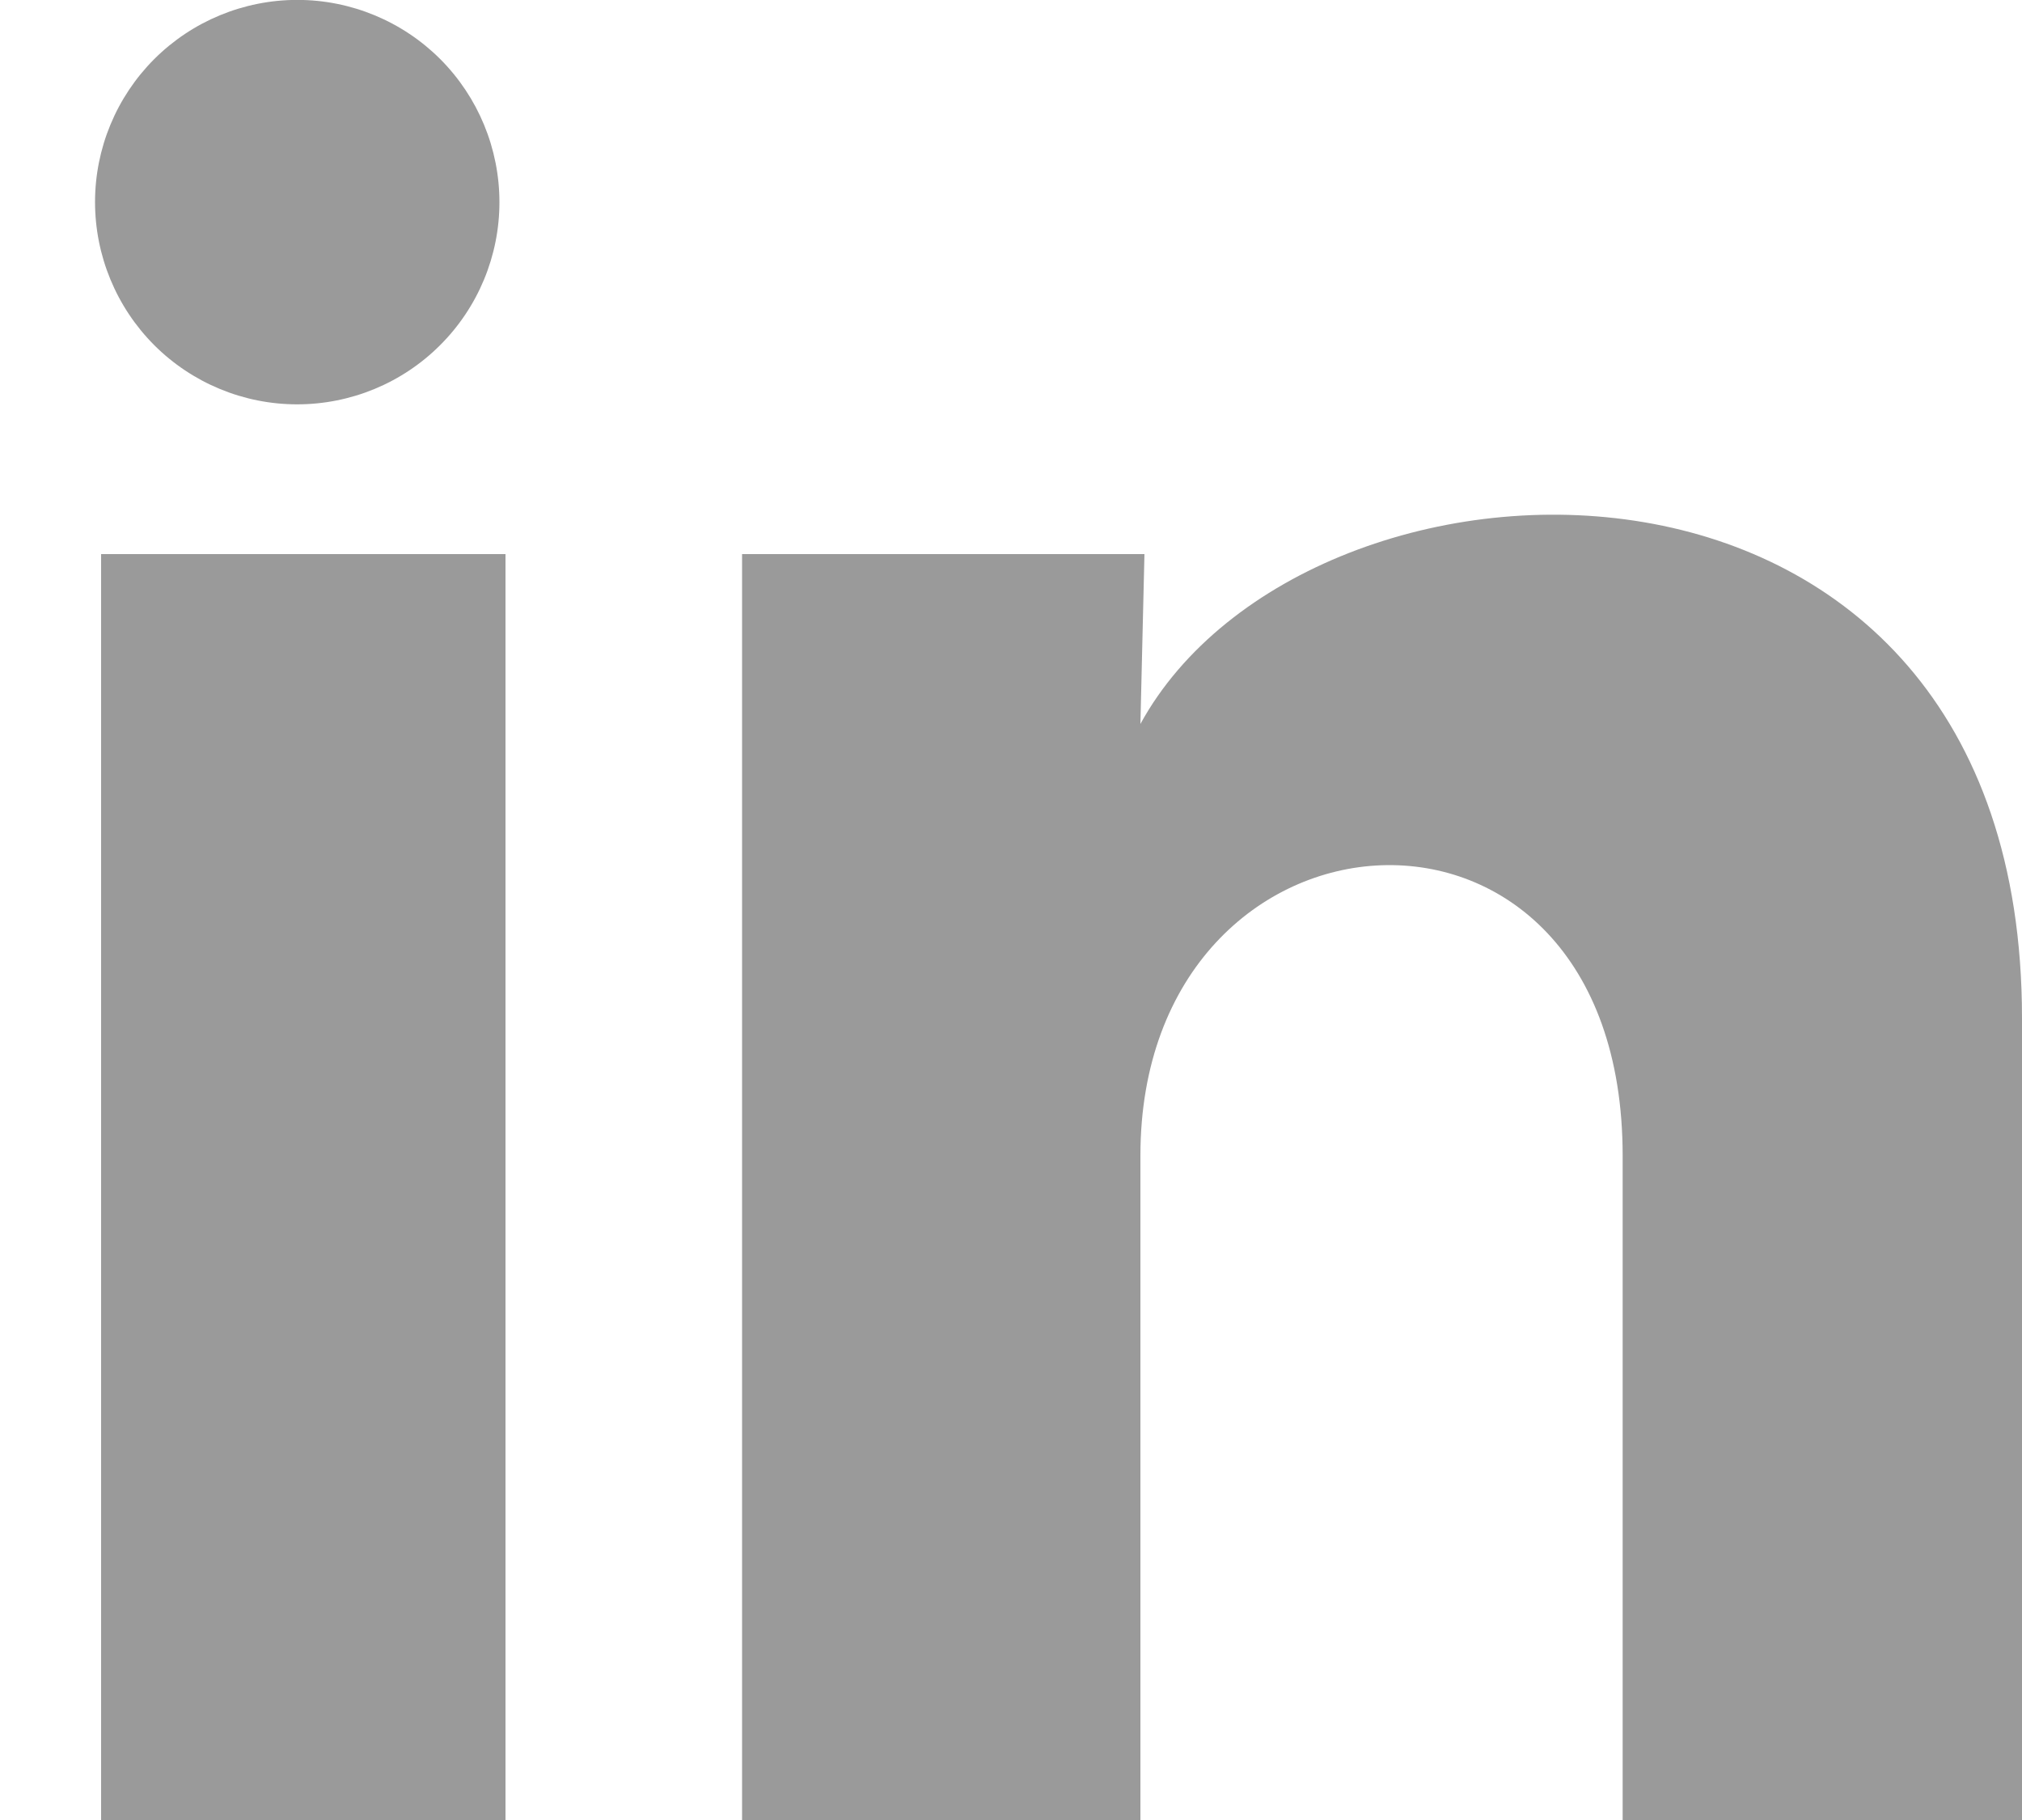
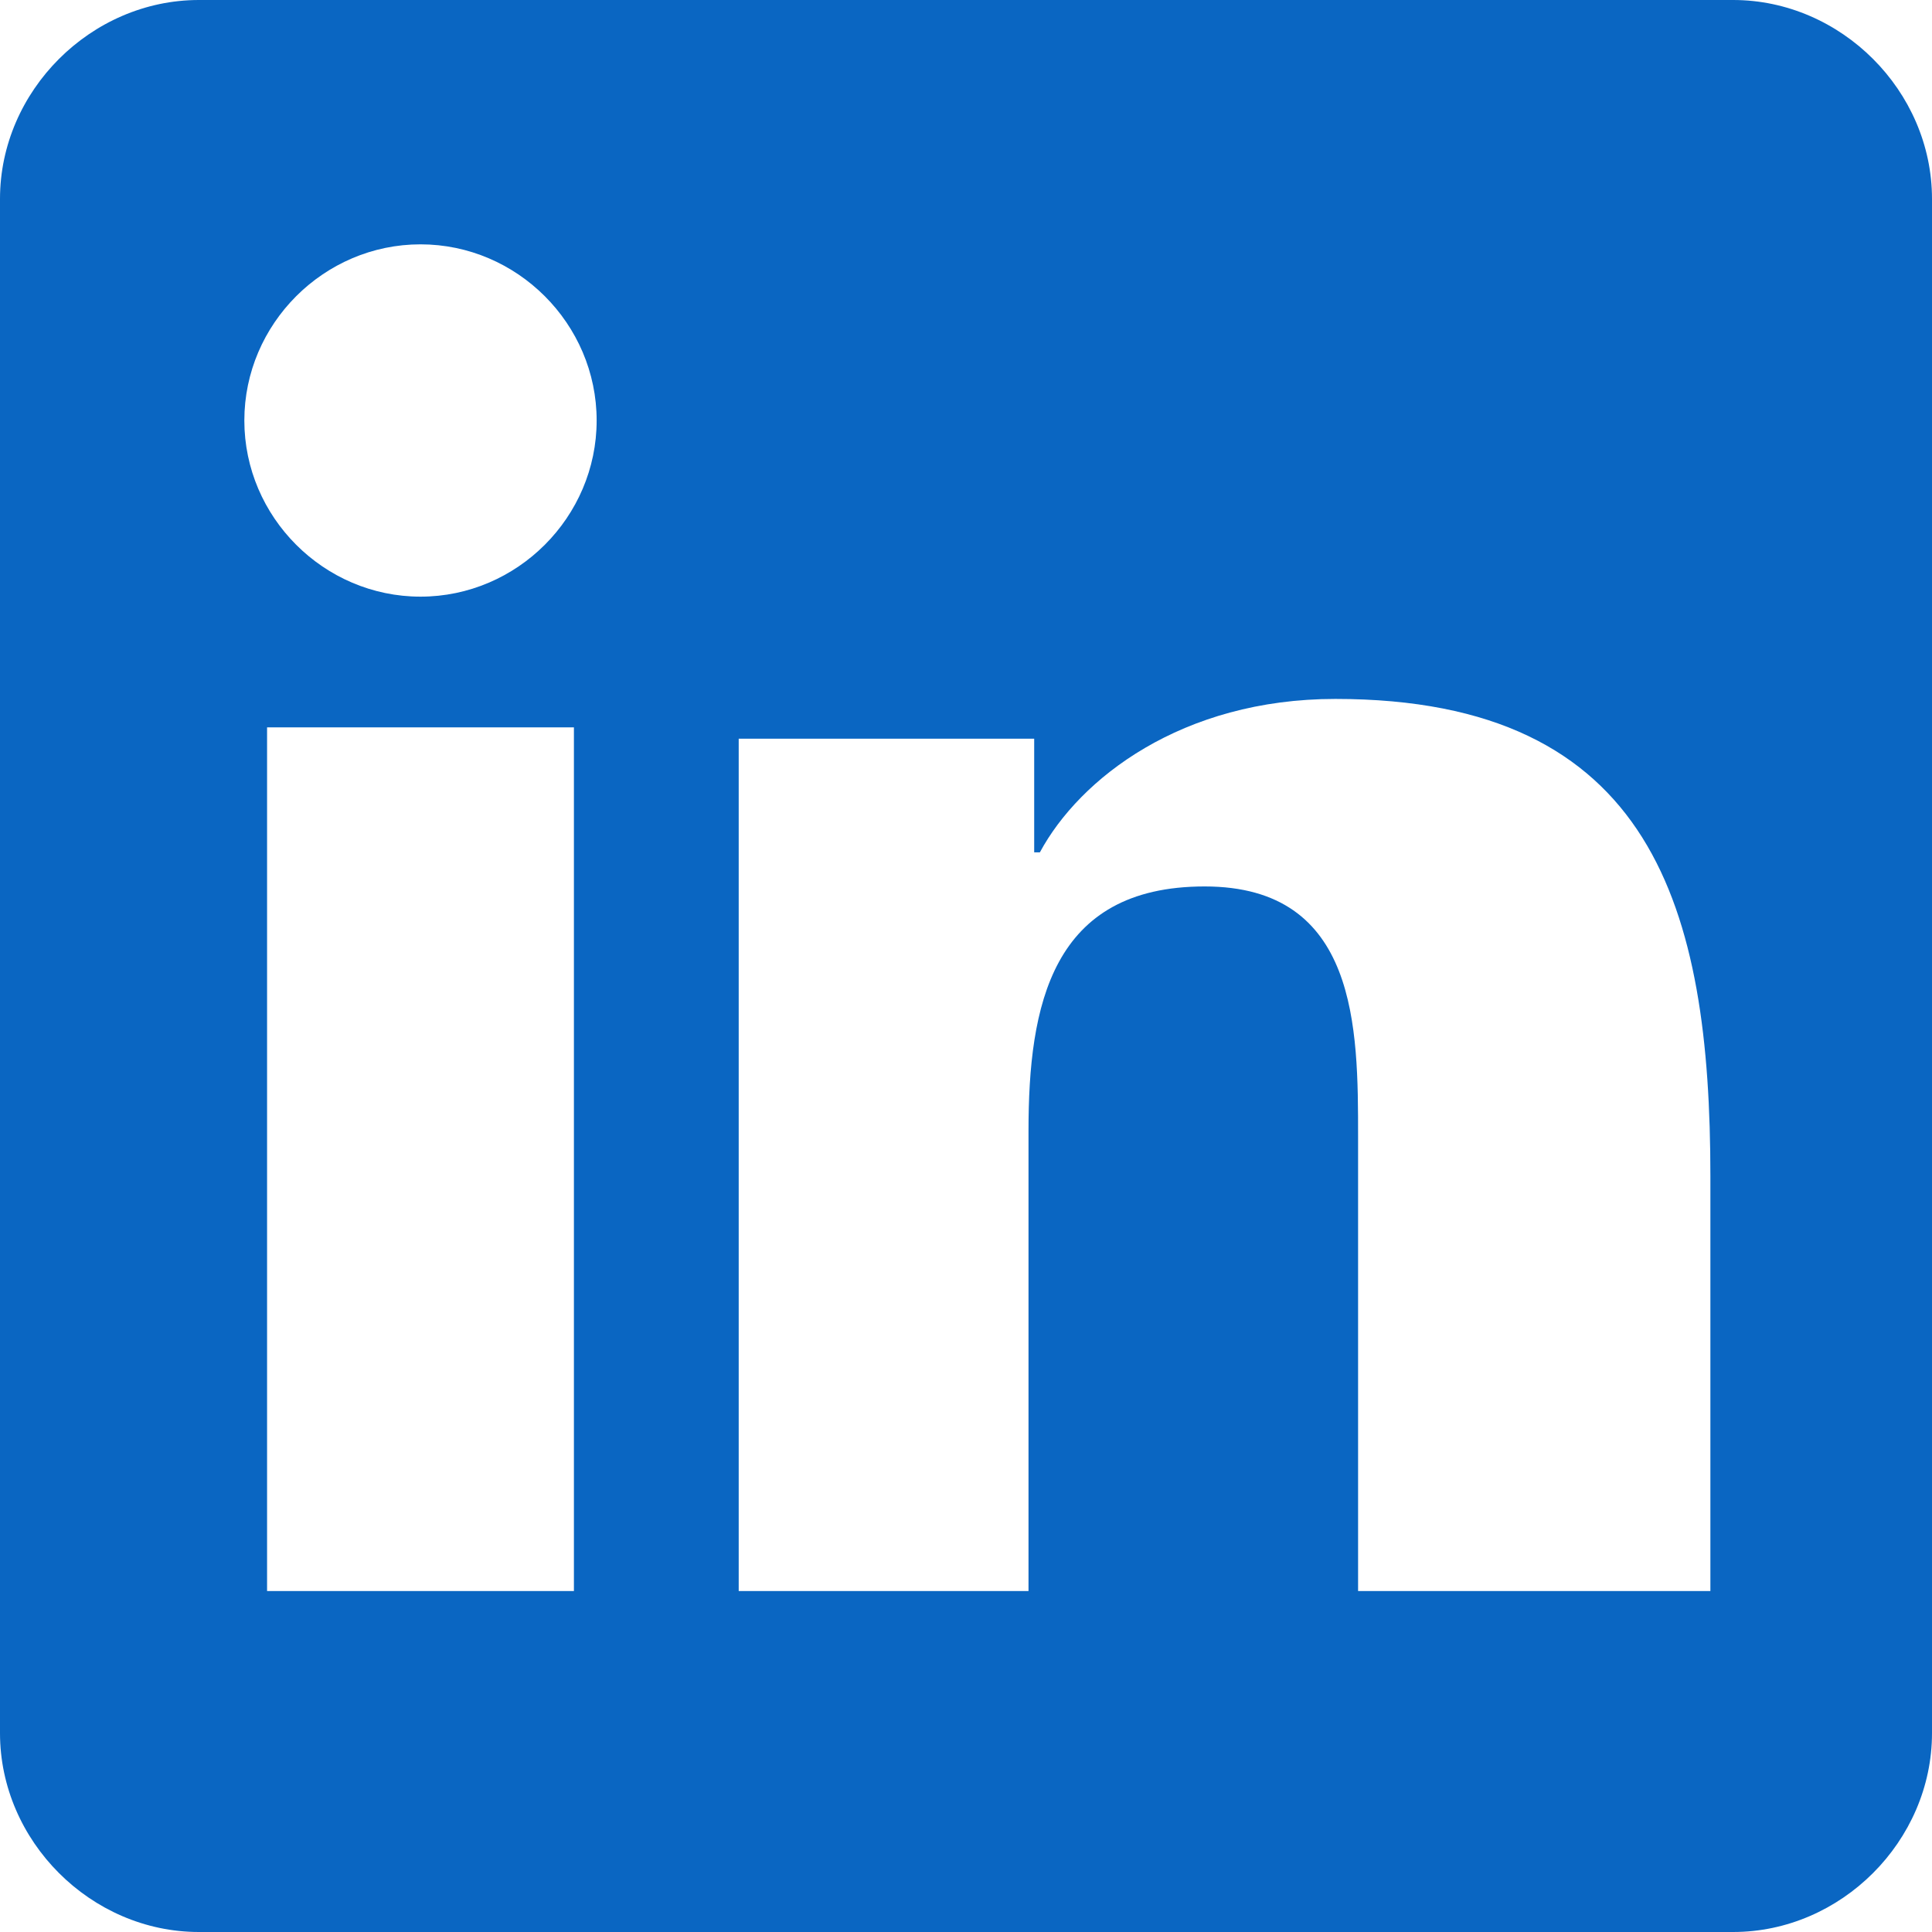
- <svg xmlns="http://www.w3.org/2000/svg" width="20" height="18" viewBox="0 0 20 18" fill="none">
-   <path d="M4.94 2C4.94 2.53 4.729 3.039 4.353 3.414C3.978 3.789 3.469 3.999 2.939 3.999C2.409 3.999 1.9 3.788 1.525 3.413C1.15 3.037 0.94 2.528 0.94 1.998C0.94 1.468 1.151 0.959 1.526 0.584C1.902 0.209 2.411 -0.001 2.941 -0.001C3.471 -0.001 3.98 0.21 4.355 0.585C4.73 0.961 4.94 1.47 4.94 2ZM5 5.48H1V18H5V5.48ZM11.32 5.48H7.34V18H11.28V11.43C11.28 7.77 16.05 7.43 16.05 11.43V18H20V10.07C20 3.9 12.94 4.13 11.28 7.16L11.32 5.48Z" fill="rgb(154, 154, 154)" />
+ <svg xmlns="http://www.w3.org/2000/svg" viewBox="0 0 34 34" width="100" height="100">
+   <rect width="100%" height="100%" fill="none" />
+   <g fill="#0A66C2">
+     <path d="M34,3.5C34,1.6,32.4,0,30.5,0h-27C1.6,0,0,1.6,0,3.5v27C0,32.4,1.6,34,3.5,34h27c1.9,0,3.5-1.6,3.5-3.5v-27H34z M10.1,28H4.7V12.8h5.4V28z M7.4,10.5c-1.7,0-3.1-1.4-3.1-3.1S5.7,4.3,7.4,4.3s3.1,1.4,3.1,3.1S9.1,10.5,7.4,10.5z M29.3,28h-5.4V20c0-1.9,0-4.4-2.7-4.4s-3.1,2.1-3.1,4.3V28H13v-15h5.2v2h0.1c0.7-1.3,2.5-2.7,5.2-2.7c5.6,0,6.6,3.7,6.6,8.4V28z" />
+   </g>
</svg>
